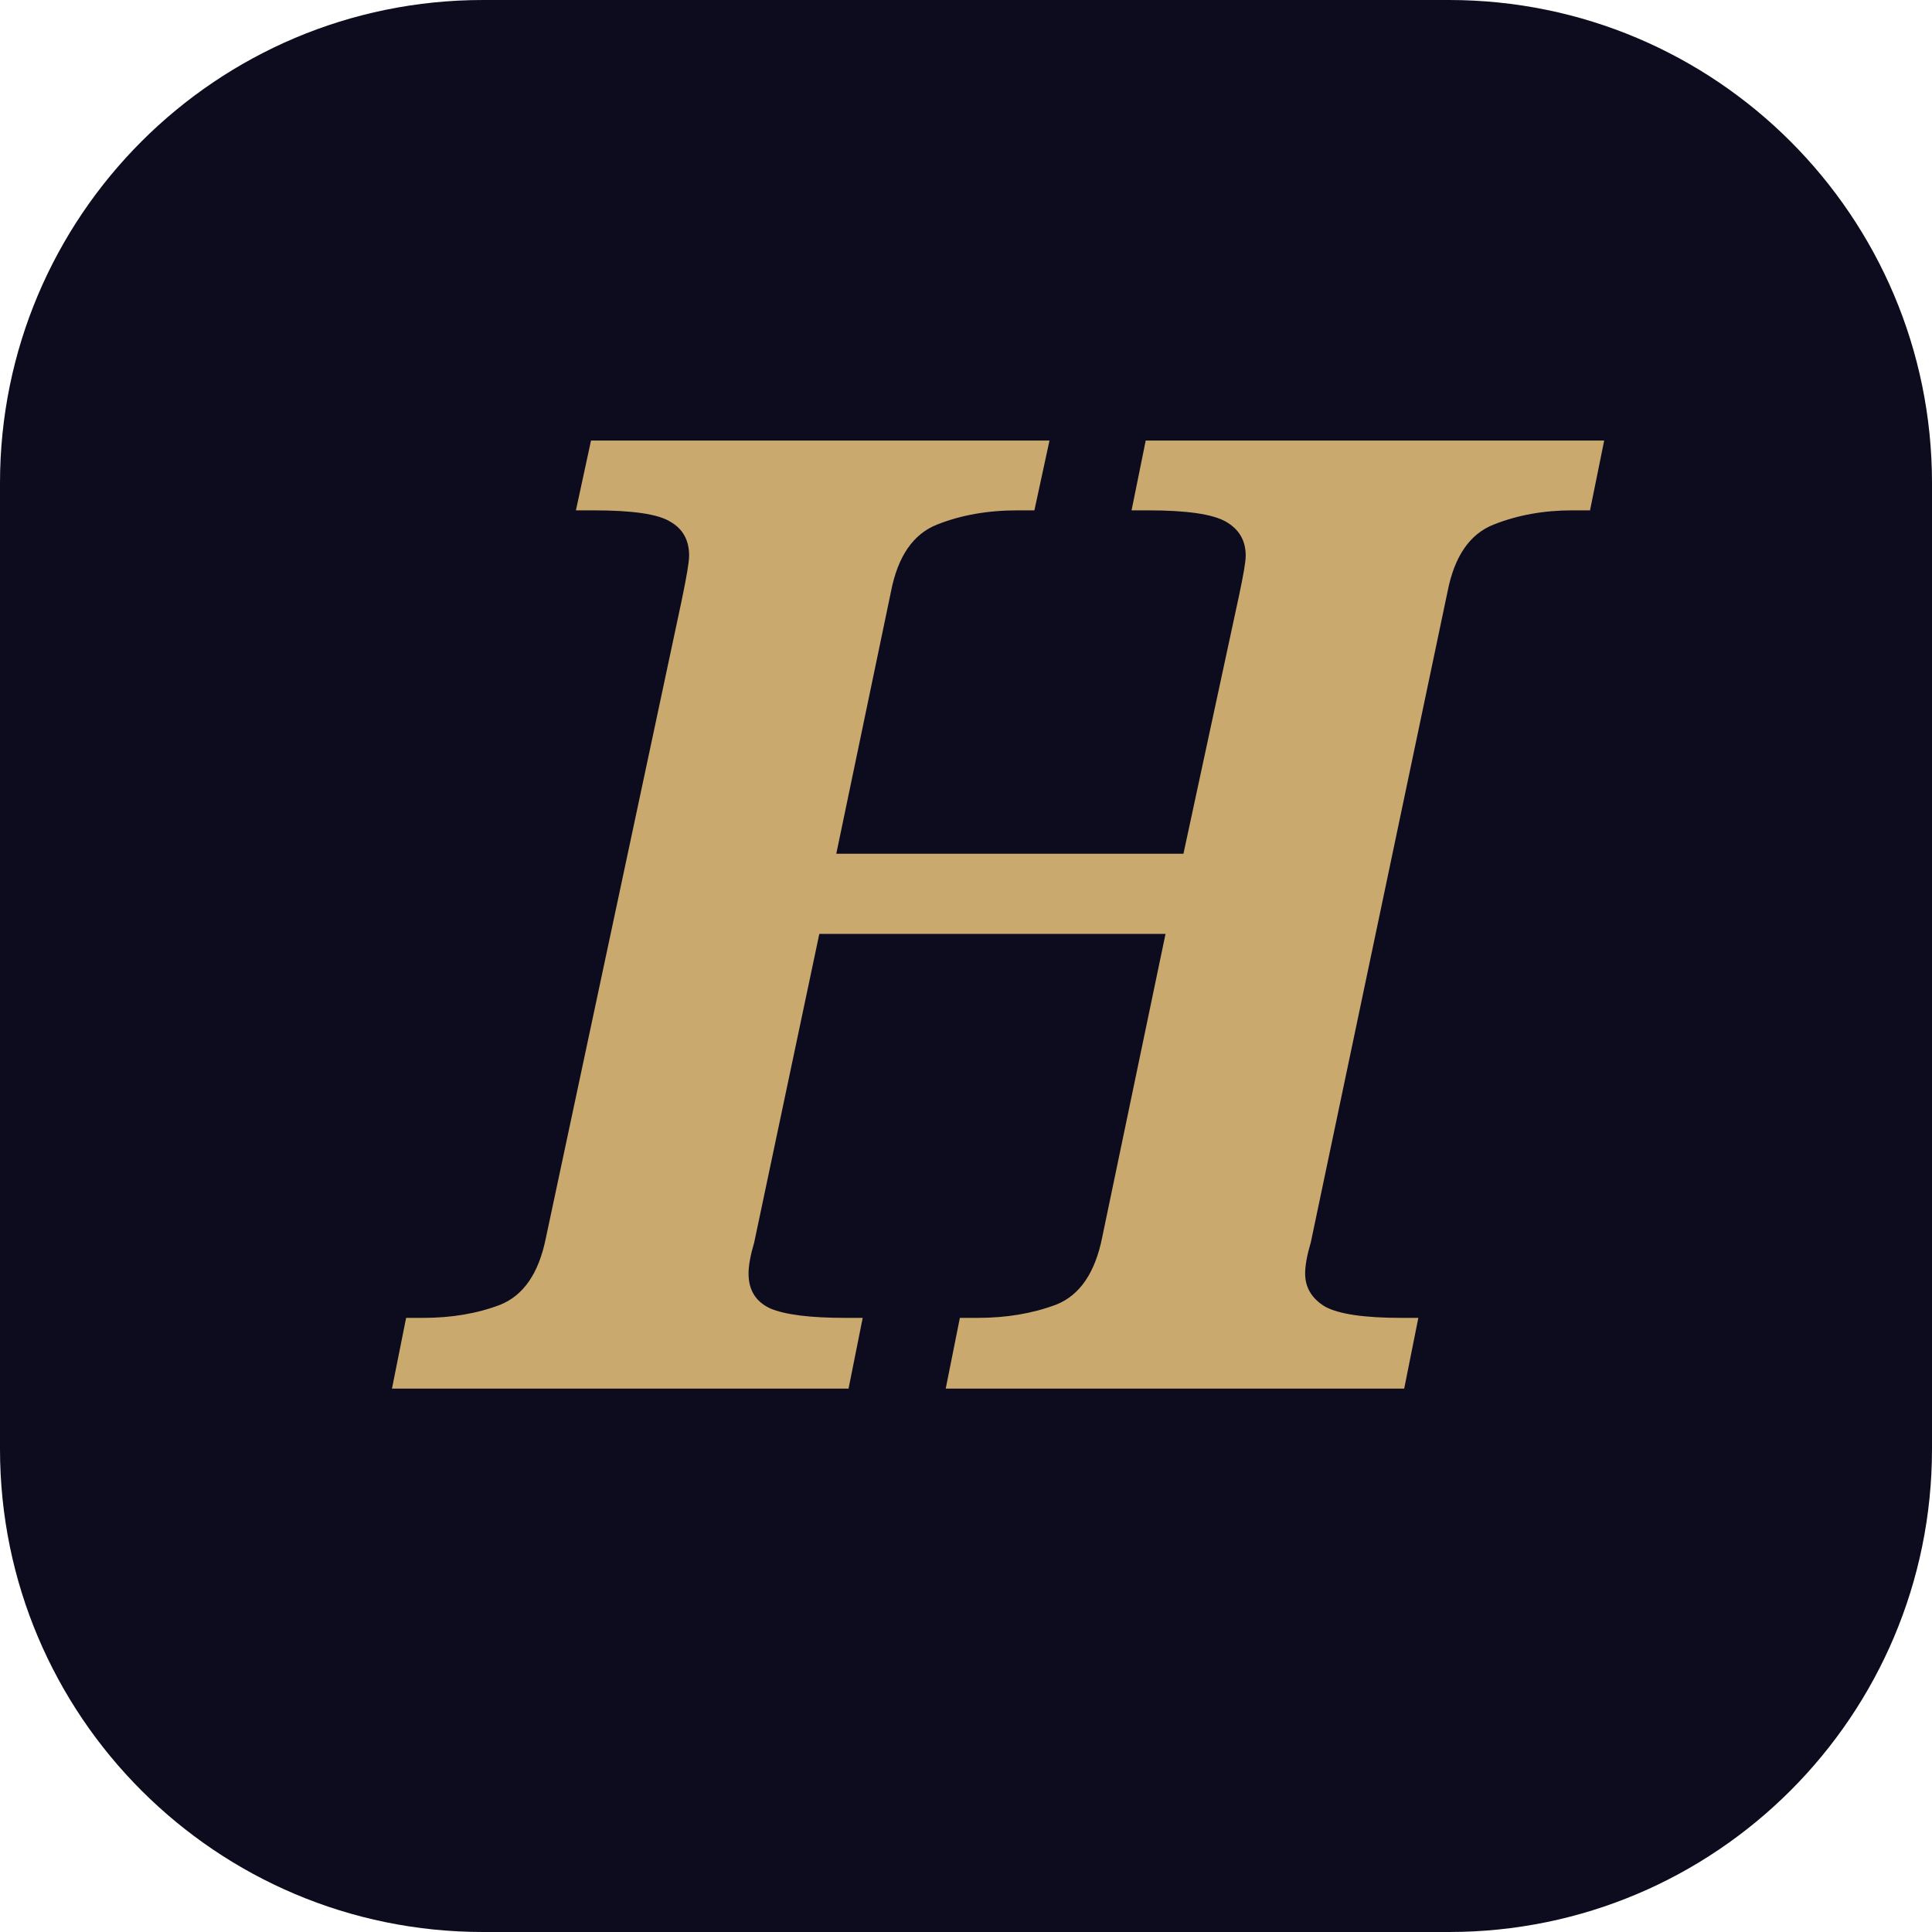
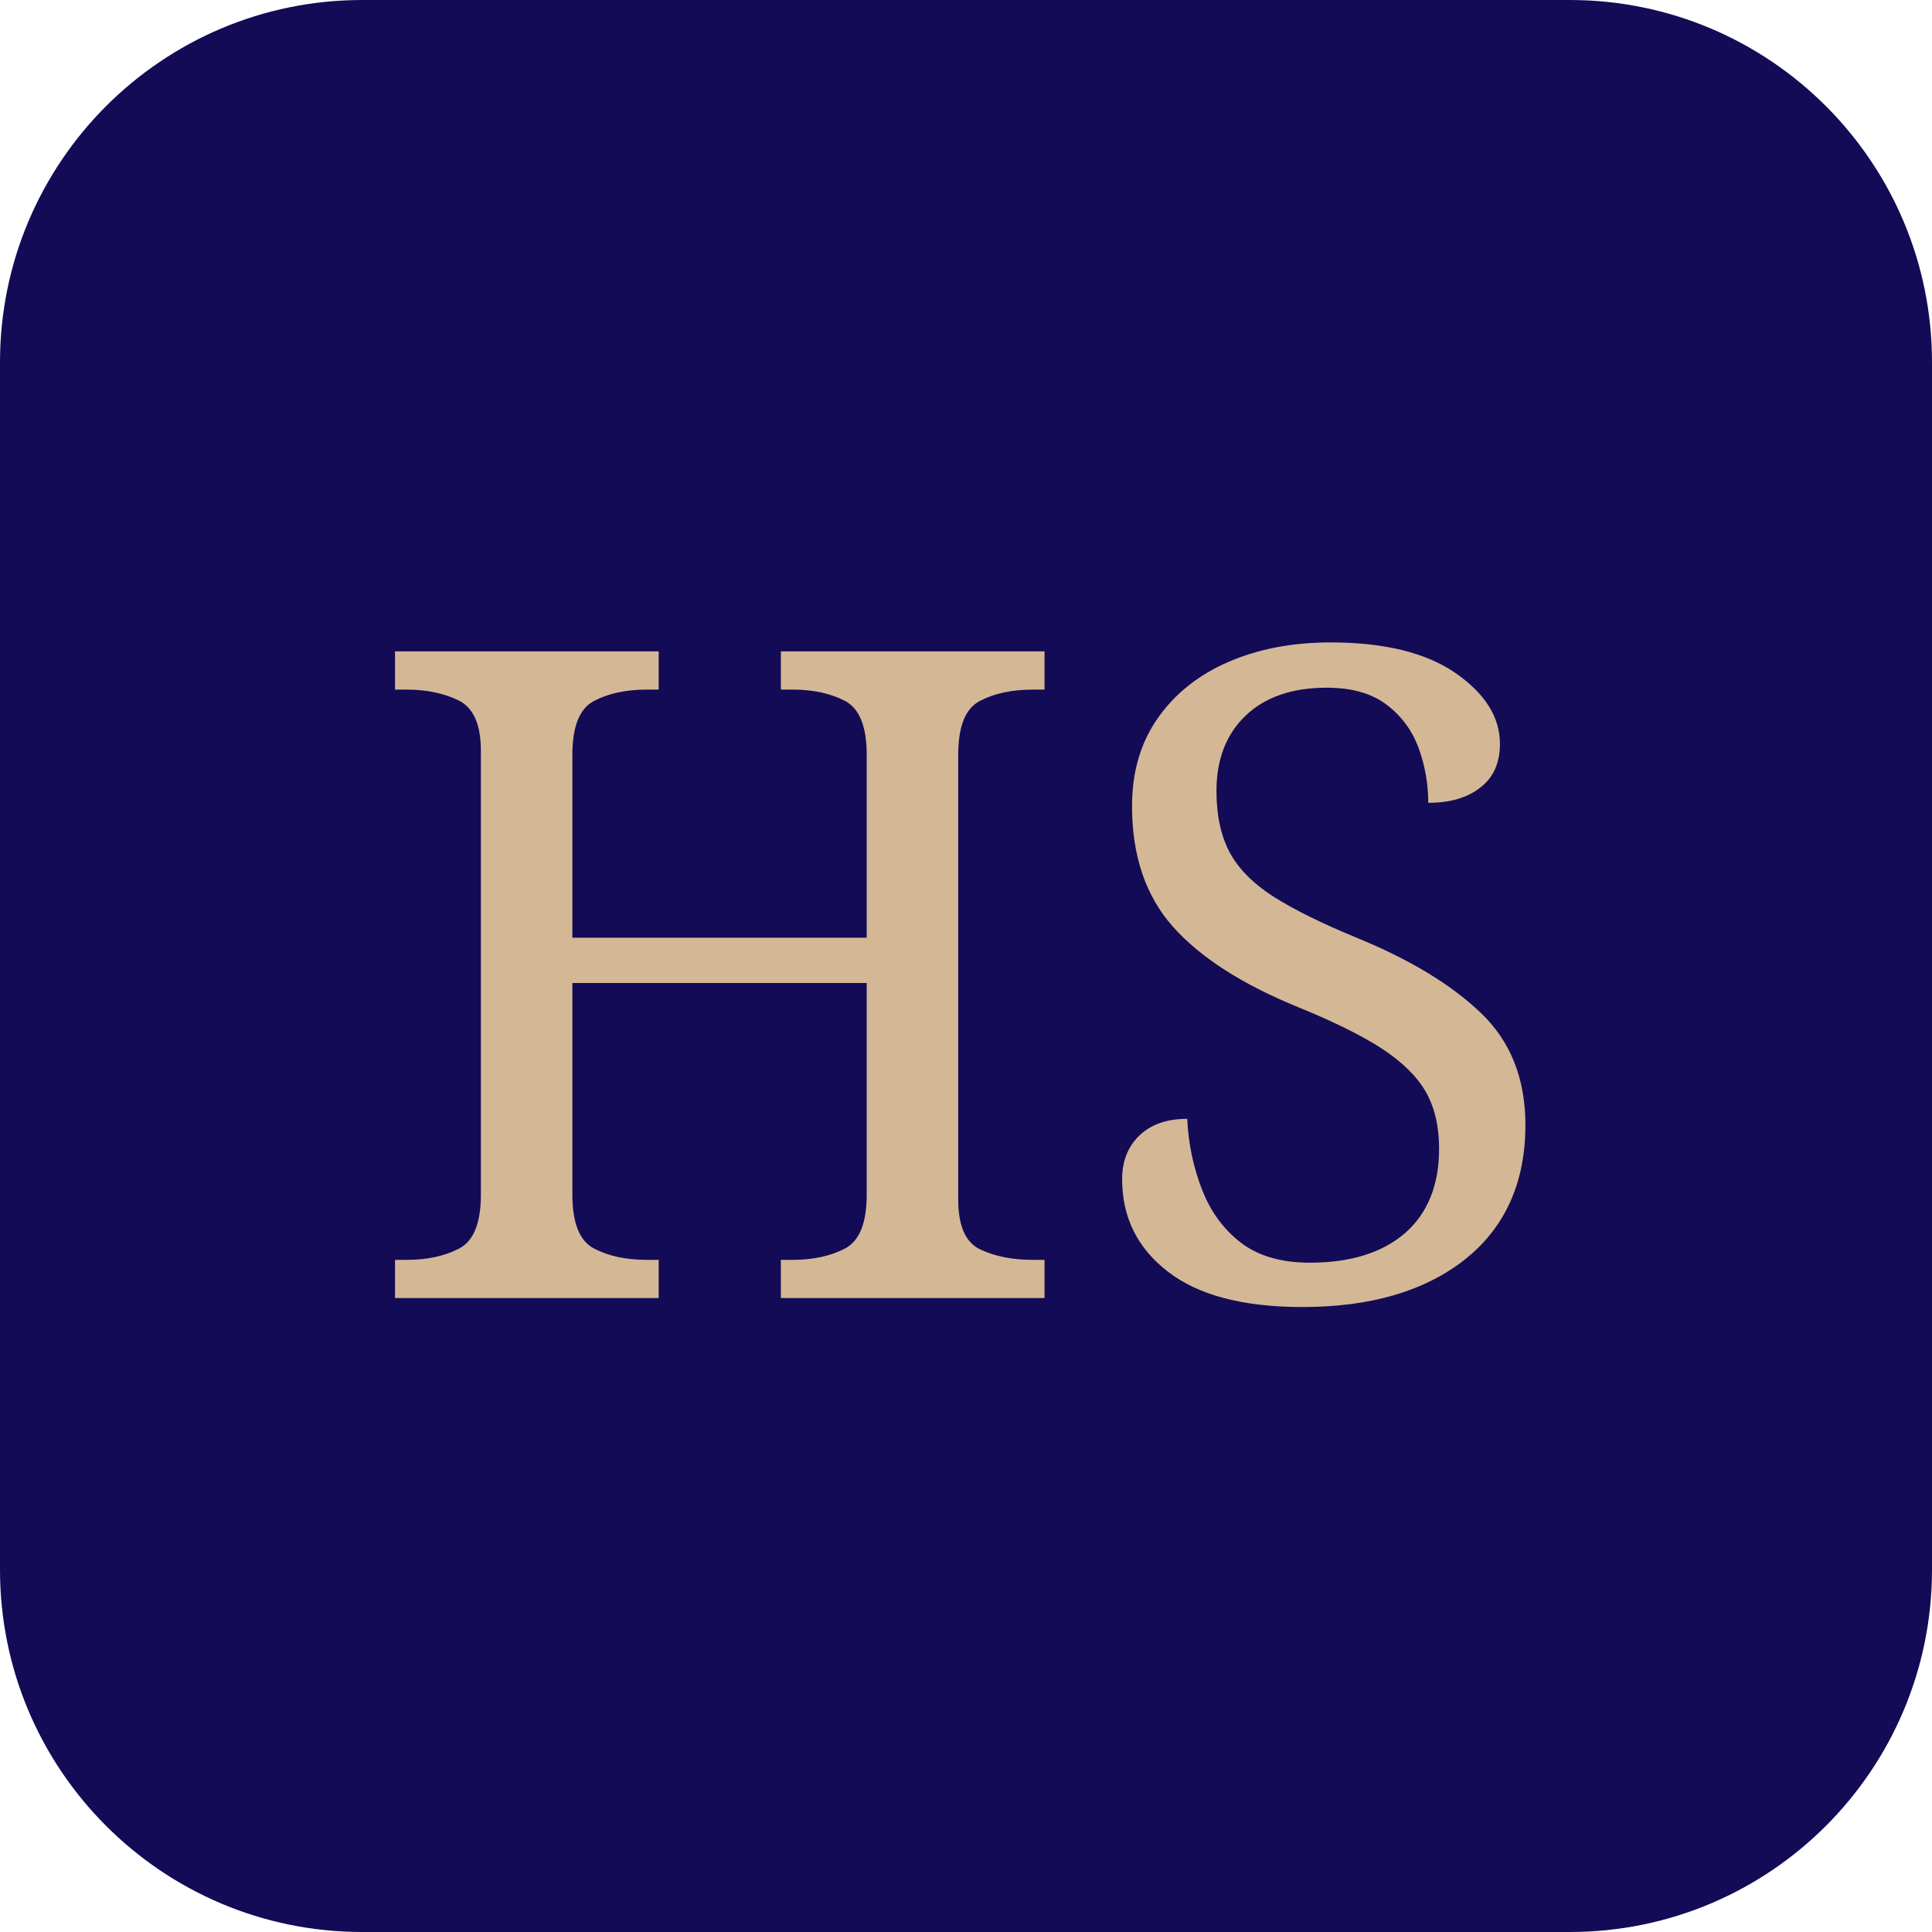
- <svg xmlns="http://www.w3.org/2000/svg" viewBox="0 0 32 32">
-   <rect width="32" height="32" rx="8" fill="#0d0b1e" />
-   <text x="16" y="23" font-family="Georgia, serif" font-size="22" font-weight="bold" fill="#c9a96e" text-anchor="middle" font-style="italic">H</text>
+ <svg xmlns="http://www.w3.org/2000/svg" viewBox="0 0 64 64">
+   <rect width="64" height="64" rx="12" fill="#130B56" />
+   <text x="32" y="43" text-anchor="middle" font-family="Georgia,'Cormorant Garamond',serif" font-size="30" fill="#D4B896">HS</text>
</svg>
